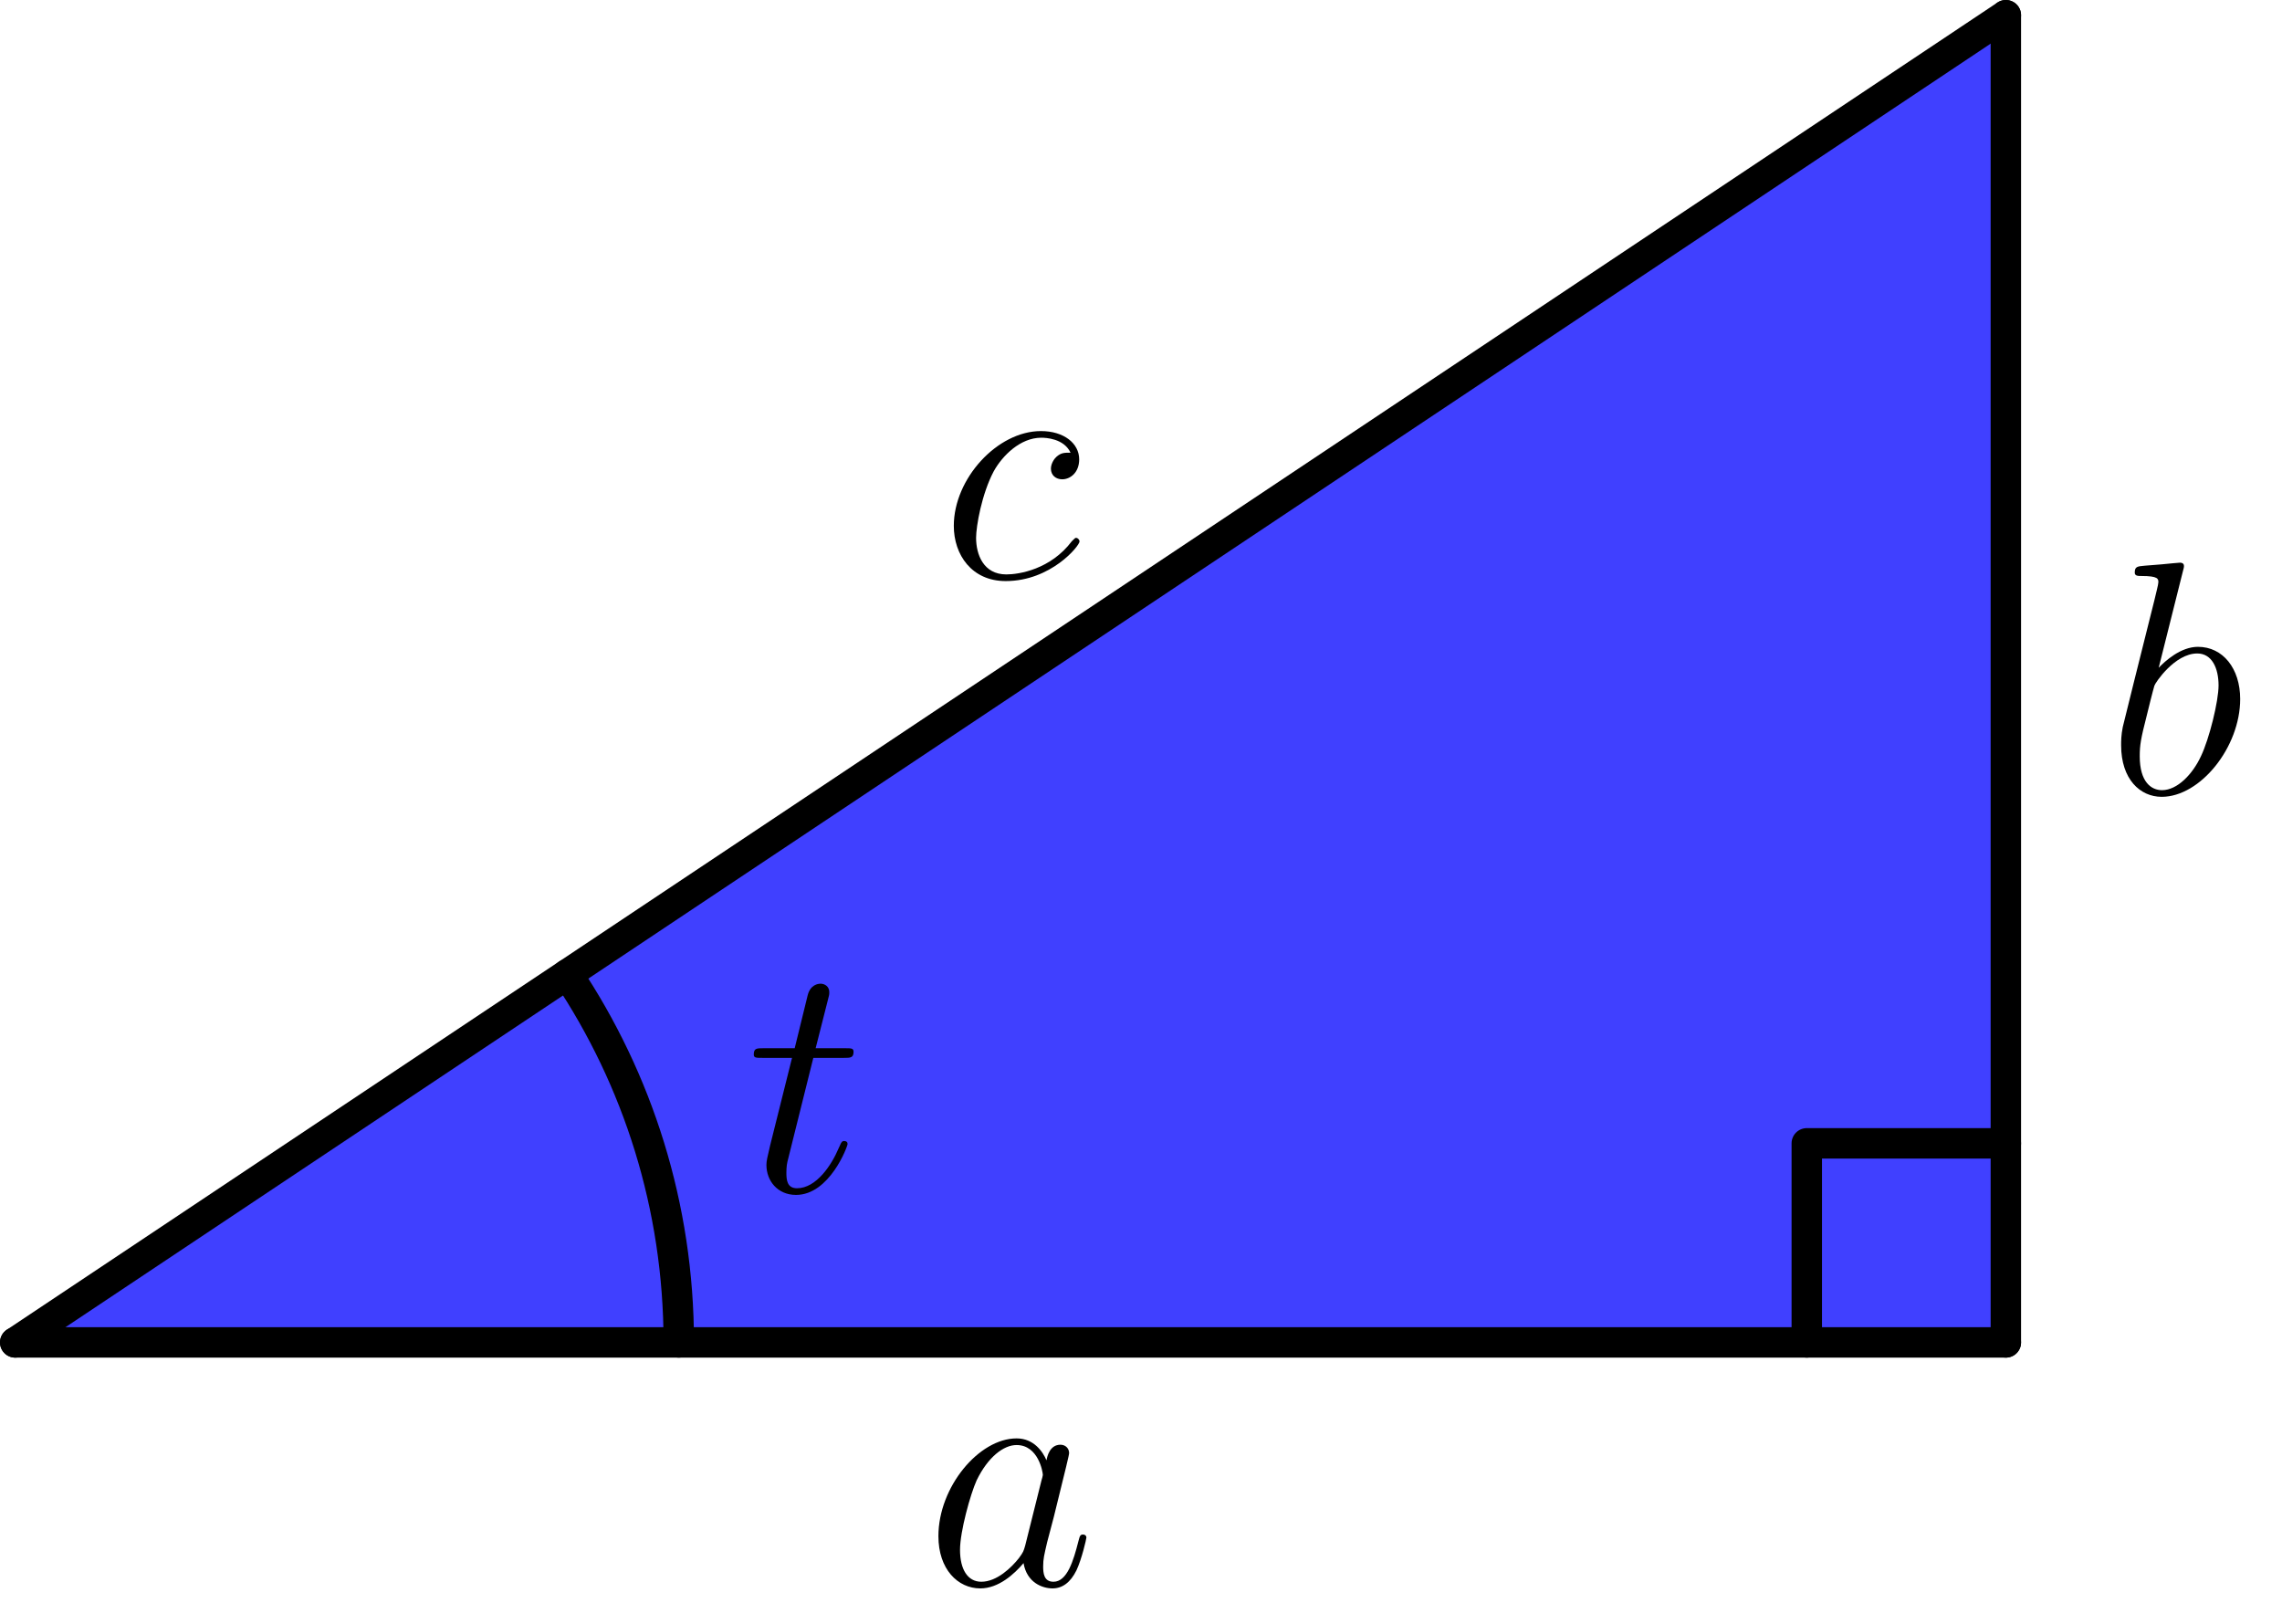
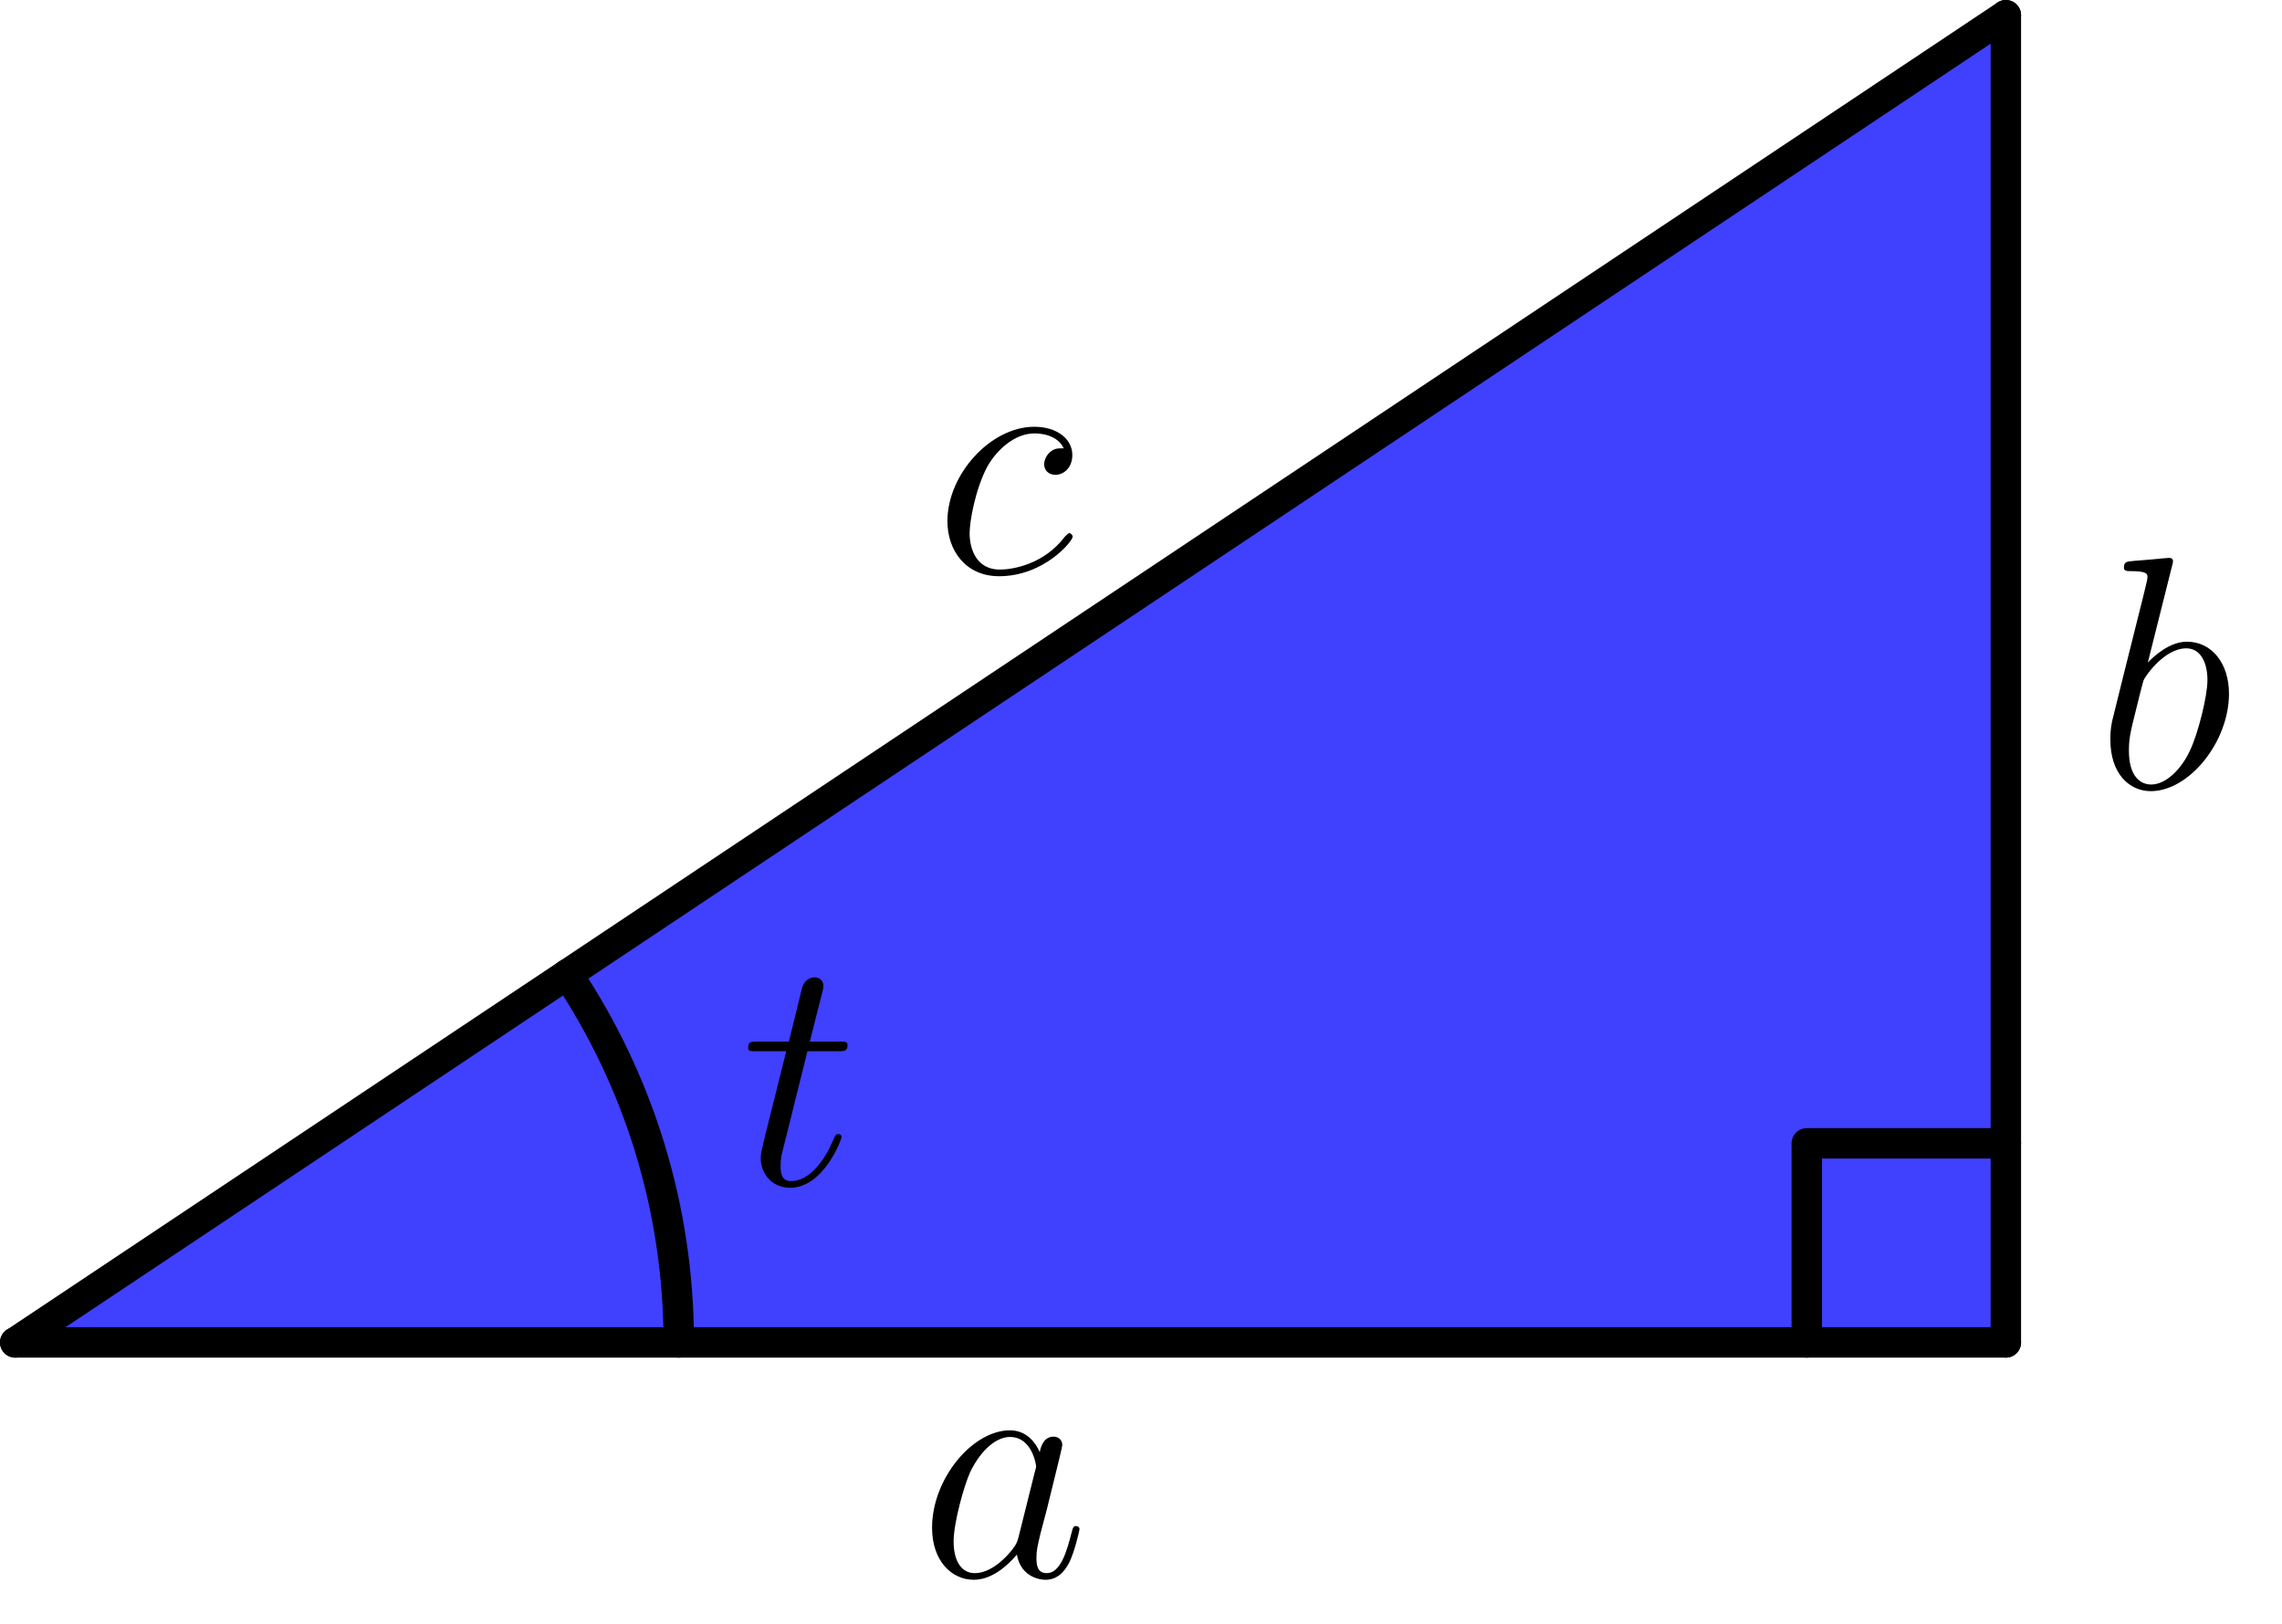
- <svg xmlns="http://www.w3.org/2000/svg" xmlns:xlink="http://www.w3.org/1999/xlink" height="120.978pt" version="1.1" viewBox="56.409 53.858 170.079 120.978" width="170.079pt">
+ <svg xmlns="http://www.w3.org/2000/svg" xmlns:xlink="http://www.w3.org/1999/xlink" height="121.431pt" version="1.1" viewBox="56.621 54.06 170.716 121.431" width="170.716pt">
  <defs>
-     <path d="M7.489 -2.961C7.364 -2.538 7.364 -2.488 7.016 -2.015C6.469 -1.319 5.374 -0.249 4.205 -0.249C3.185 -0.249 2.612 -1.169 2.612 -2.637C2.612 -4.006 3.384 -6.792 3.856 -7.837C4.702 -9.579 5.872 -10.475 6.842 -10.475C8.484 -10.475 8.808 -8.434 8.808 -8.235C8.808 -8.21 8.733 -7.887 8.708 -7.837L7.489 -2.961ZM9.081 -9.33C8.808 -9.977 8.136 -10.972 6.842 -10.972C4.031 -10.972 0.995 -7.34 0.995 -3.657C0.995 -1.194 2.438 0.249 4.13 0.249C5.498 0.249 6.668 -0.821 7.364 -1.642C7.613 -0.174 8.783 0.249 9.529 0.249S10.873 -0.199 11.32 -1.095C11.719 -1.941 12.067 -3.458 12.067 -3.558C12.067 -3.682 11.967 -3.782 11.818 -3.782C11.594 -3.782 11.569 -3.657 11.47 -3.284C11.097 -1.816 10.624 -0.249 9.604 -0.249C8.882 -0.249 8.832 -0.896 8.832 -1.393C8.832 -1.966 8.907 -2.239 9.131 -3.21C9.305 -3.832 9.43 -4.379 9.629 -5.1C10.549 -8.832 10.773 -9.728 10.773 -9.877C10.773 -10.226 10.499 -10.499 10.126 -10.499C9.33 -10.499 9.131 -9.629 9.081 -9.33Z" id="g0-97" />
-     <path d="M5.747 -16.645C5.772 -16.744 5.822 -16.893 5.822 -17.018C5.822 -17.267 5.573 -17.267 5.523 -17.267C5.498 -17.267 4.603 -17.192 4.155 -17.142C3.732 -17.117 3.359 -17.068 2.911 -17.043C2.314 -16.993 2.14 -16.968 2.14 -16.52C2.14 -16.271 2.388 -16.271 2.637 -16.271C3.906 -16.271 3.906 -16.048 3.906 -15.799C3.906 -15.625 3.707 -14.903 3.608 -14.455L3.01 -12.067C2.762 -11.072 1.344 -5.424 1.244 -4.976C1.12 -4.354 1.12 -3.931 1.12 -3.608C1.12 -1.07 2.538 0.249 4.155 0.249C7.041 0.249 10.027 -3.458 10.027 -7.066C10.027 -9.355 8.733 -10.972 6.867 -10.972C5.573 -10.972 4.404 -9.902 3.931 -9.405L5.747 -16.645ZM4.18 -0.249C3.384 -0.249 2.513 -0.846 2.513 -2.787C2.513 -3.608 2.588 -4.08 3.035 -5.822C3.11 -6.145 3.508 -7.738 3.608 -8.061C3.657 -8.26 5.125 -10.475 6.817 -10.475C7.912 -10.475 8.409 -9.38 8.409 -8.086C8.409 -6.892 7.713 -4.08 7.091 -2.787C6.469 -1.443 5.324 -0.249 4.18 -0.249Z" id="g0-98" />
-     <path d="M9.728 -9.355C9.255 -9.355 9.031 -9.355 8.683 -9.056C8.534 -8.932 8.26 -8.559 8.26 -8.161C8.26 -7.663 8.633 -7.364 9.106 -7.364C9.703 -7.364 10.375 -7.862 10.375 -8.857C10.375 -10.052 9.23 -10.972 7.514 -10.972C4.254 -10.972 0.995 -7.414 0.995 -3.881C0.995 -1.717 2.339 0.249 4.876 0.249C8.26 0.249 10.4 -2.388 10.4 -2.712C10.4 -2.861 10.251 -2.986 10.151 -2.986C10.076 -2.986 10.052 -2.961 9.828 -2.737C8.235 -0.622 5.872 -0.249 4.926 -0.249C3.21 -0.249 2.662 -1.742 2.662 -2.986C2.662 -3.856 3.085 -6.27 3.981 -7.962C4.628 -9.131 5.971 -10.475 7.539 -10.475C7.862 -10.475 9.23 -10.425 9.728 -9.355Z" id="g0-99" />
-     <path d="M5.001 -10.002H7.29C7.763 -10.002 8.011 -10.002 8.011 -10.45C8.011 -10.723 7.862 -10.723 7.364 -10.723H5.175L6.096 -14.356C6.195 -14.704 6.195 -14.754 6.195 -14.928C6.195 -15.326 5.872 -15.55 5.548 -15.55C5.349 -15.55 4.777 -15.475 4.578 -14.679L3.608 -10.723H1.269C0.771 -10.723 0.547 -10.723 0.547 -10.251C0.547 -10.002 0.722 -10.002 1.194 -10.002H3.409L1.766 -3.433C1.567 -2.563 1.493 -2.314 1.493 -1.99C1.493 -0.821 2.314 0.249 3.707 0.249C6.22 0.249 7.564 -3.384 7.564 -3.558C7.564 -3.707 7.464 -3.782 7.315 -3.782C7.265 -3.782 7.165 -3.782 7.116 -3.682C7.091 -3.657 7.066 -3.632 6.892 -3.234C6.369 -1.99 5.225 -0.249 3.782 -0.249C3.035 -0.249 2.986 -0.871 2.986 -1.418C2.986 -1.443 2.986 -1.916 3.06 -2.214L5.001 -10.002Z" id="g0-116" />
+     <path d="M7.461 -2.95C7.337 -2.528 7.337 -2.479 6.99 -2.008C6.445 -1.314 5.354 -0.248 4.189 -0.248C3.173 -0.248 2.603 -1.165 2.603 -2.627C2.603 -3.991 3.371 -6.767 3.842 -7.808C4.685 -9.543 5.85 -10.435 6.816 -10.435C8.452 -10.435 8.775 -8.403 8.775 -8.205C8.775 -8.18 8.7 -7.857 8.675 -7.808L7.461 -2.95ZM9.047 -9.295C8.775 -9.94 8.105 -10.931 6.816 -10.931C4.016 -10.931 0.991 -7.312 0.991 -3.644C0.991 -1.19 2.429 0.248 4.115 0.248C5.478 0.248 6.643 -0.818 7.337 -1.636C7.585 -0.174 8.75 0.248 9.493 0.248S10.832 -0.198 11.278 -1.091C11.675 -1.933 12.022 -3.445 12.022 -3.545C12.022 -3.668 11.923 -3.768 11.774 -3.768C11.551 -3.768 11.526 -3.644 11.427 -3.272C11.055 -1.809 10.584 -0.248 9.568 -0.248C8.849 -0.248 8.799 -0.892 8.799 -1.388C8.799 -1.958 8.874 -2.231 9.097 -3.198C9.27 -3.817 9.394 -4.363 9.593 -5.081C10.51 -8.799 10.733 -9.692 10.733 -9.84C10.733 -10.188 10.46 -10.46 10.088 -10.46C9.295 -10.46 9.097 -9.593 9.047 -9.295Z" id="g0-97" />
+     <path d="M5.726 -16.582C5.751 -16.682 5.8 -16.83 5.8 -16.954C5.8 -17.202 5.552 -17.202 5.503 -17.202C5.478 -17.202 4.586 -17.128 4.139 -17.078C3.718 -17.053 3.346 -17.004 2.9 -16.979C2.305 -16.93 2.132 -16.905 2.132 -16.459C2.132 -16.211 2.38 -16.211 2.627 -16.211C3.892 -16.211 3.892 -15.988 3.892 -15.74C3.892 -15.566 3.693 -14.847 3.594 -14.401L2.999 -12.022C2.751 -11.03 1.339 -5.404 1.239 -4.957C1.115 -4.338 1.115 -3.916 1.115 -3.594C1.115 -1.066 2.528 0.248 4.139 0.248C7.015 0.248 9.989 -3.445 9.989 -7.04C9.989 -9.32 8.7 -10.931 6.841 -10.931C5.552 -10.931 4.387 -9.865 3.916 -9.37L5.726 -16.582ZM4.164 -0.248C3.371 -0.248 2.503 -0.843 2.503 -2.776C2.503 -3.594 2.578 -4.065 3.024 -5.8C3.098 -6.122 3.495 -7.709 3.594 -8.031C3.644 -8.229 5.106 -10.435 6.792 -10.435C7.882 -10.435 8.378 -9.345 8.378 -8.056C8.378 -6.866 7.684 -4.065 7.064 -2.776C6.445 -1.438 5.304 -0.248 4.164 -0.248Z" id="g0-98" />
+     <path d="M9.692 -9.32C9.221 -9.32 8.998 -9.32 8.651 -9.022C8.502 -8.899 8.229 -8.527 8.229 -8.13C8.229 -7.634 8.601 -7.337 9.072 -7.337C9.667 -7.337 10.336 -7.833 10.336 -8.824C10.336 -10.014 9.196 -10.931 7.486 -10.931C4.239 -10.931 0.991 -7.387 0.991 -3.867C0.991 -1.71 2.33 0.248 4.858 0.248C8.229 0.248 10.361 -2.38 10.361 -2.702C10.361 -2.851 10.212 -2.974 10.113 -2.974C10.039 -2.974 10.014 -2.95 9.791 -2.727C8.205 -0.62 5.85 -0.248 4.908 -0.248C3.198 -0.248 2.652 -1.735 2.652 -2.974C2.652 -3.842 3.074 -6.246 3.966 -7.932C4.61 -9.097 5.949 -10.435 7.51 -10.435C7.833 -10.435 9.196 -10.386 9.692 -9.32Z" id="g0-99" />
+     <path d="M4.982 -9.964H7.263C7.734 -9.964 7.981 -9.964 7.981 -10.411C7.981 -10.683 7.833 -10.683 7.337 -10.683H5.156L6.073 -14.302C6.172 -14.649 6.172 -14.699 6.172 -14.872C6.172 -15.269 5.85 -15.492 5.528 -15.492C5.329 -15.492 4.759 -15.418 4.561 -14.624L3.594 -10.683H1.264C0.768 -10.683 0.545 -10.683 0.545 -10.212C0.545 -9.964 0.719 -9.964 1.19 -9.964H3.396L1.76 -3.421C1.562 -2.553 1.487 -2.305 1.487 -1.983C1.487 -0.818 2.305 0.248 3.693 0.248C6.197 0.248 7.535 -3.371 7.535 -3.545C7.535 -3.693 7.436 -3.768 7.287 -3.768C7.238 -3.768 7.139 -3.768 7.089 -3.668C7.064 -3.644 7.04 -3.619 6.866 -3.222C6.345 -1.983 5.205 -0.248 3.768 -0.248C3.024 -0.248 2.974 -0.868 2.974 -1.413C2.974 -1.438 2.974 -1.909 3.049 -2.206L4.982 -9.964Z" id="g0-116" />
  </defs>
-   <g id="page1" transform="matrix(0.996264 0 0 0.996264 0 0)">
+   <g id="page1">
    <g transform="matrix(1 0 0 1 57.7591 154.478)">
      <path d="M 0 0L 148.919 0L 148.919 -99.28L 0 0Z" fill="#4040ff" />
    </g>
    <g transform="matrix(1 0 0 1 57.7591 154.478)">
      <path d="M 134.027 0L 134.027 -14.892L 148.919 -14.892" fill="none" stroke="#000000" stroke-linecap="round" stroke-linejoin="round" stroke-miterlimit="10.037" stroke-width="2.276" />
    </g>
    <g transform="matrix(1 0 0 1 57.7591 154.478)">
      <path d="M 0 0L 148.919 0" fill="none" stroke="#000000" stroke-linecap="round" stroke-linejoin="round" stroke-miterlimit="10.037" stroke-width="2.276" />
    </g>
-     <use x="125.828" xlink:href="#g0-97" y="172.63" />
+     <use x="125.358" xlink:href="#g0-97" y="171.985" />
    <g transform="matrix(1 0 0 1 57.7591 154.478)">
      <path d="M 148.919 0L 148.919 -99.28" fill="none" stroke="#000000" stroke-linecap="round" stroke-linejoin="round" stroke-miterlimit="10.037" stroke-width="2.276" />
    </g>
-     <use x="214.182" xlink:href="#g0-98" y="113.417" />
+     <use x="213.382" xlink:href="#g0-98" y="112.993" />
    <g transform="matrix(1 0 0 1 57.7591 154.478)">
      <path d="M 148.919 -99.28L 0 0" fill="none" stroke="#000000" stroke-linecap="round" stroke-linejoin="round" stroke-miterlimit="10.037" stroke-width="2.276" />
    </g>
-     <use x="126.98" xlink:href="#g0-99" y="97.278" />
+     <use x="126.506" xlink:href="#g0-99" y="96.915" />
    <g transform="matrix(1 0 0 1 57.7591 154.478)">
      <path d="M 49.64 0C 49.64 -10.188 46.571 -19.658 41.307 -27.538" fill="none" stroke="#000000" stroke-linecap="round" stroke-linejoin="round" stroke-miterlimit="10.037" stroke-width="2.276" />
    </g>
-     <use x="112.464" xlink:href="#g0-116" y="143.195" />
+     <use x="112.044" xlink:href="#g0-116" y="142.66" />
  </g>
</svg>
